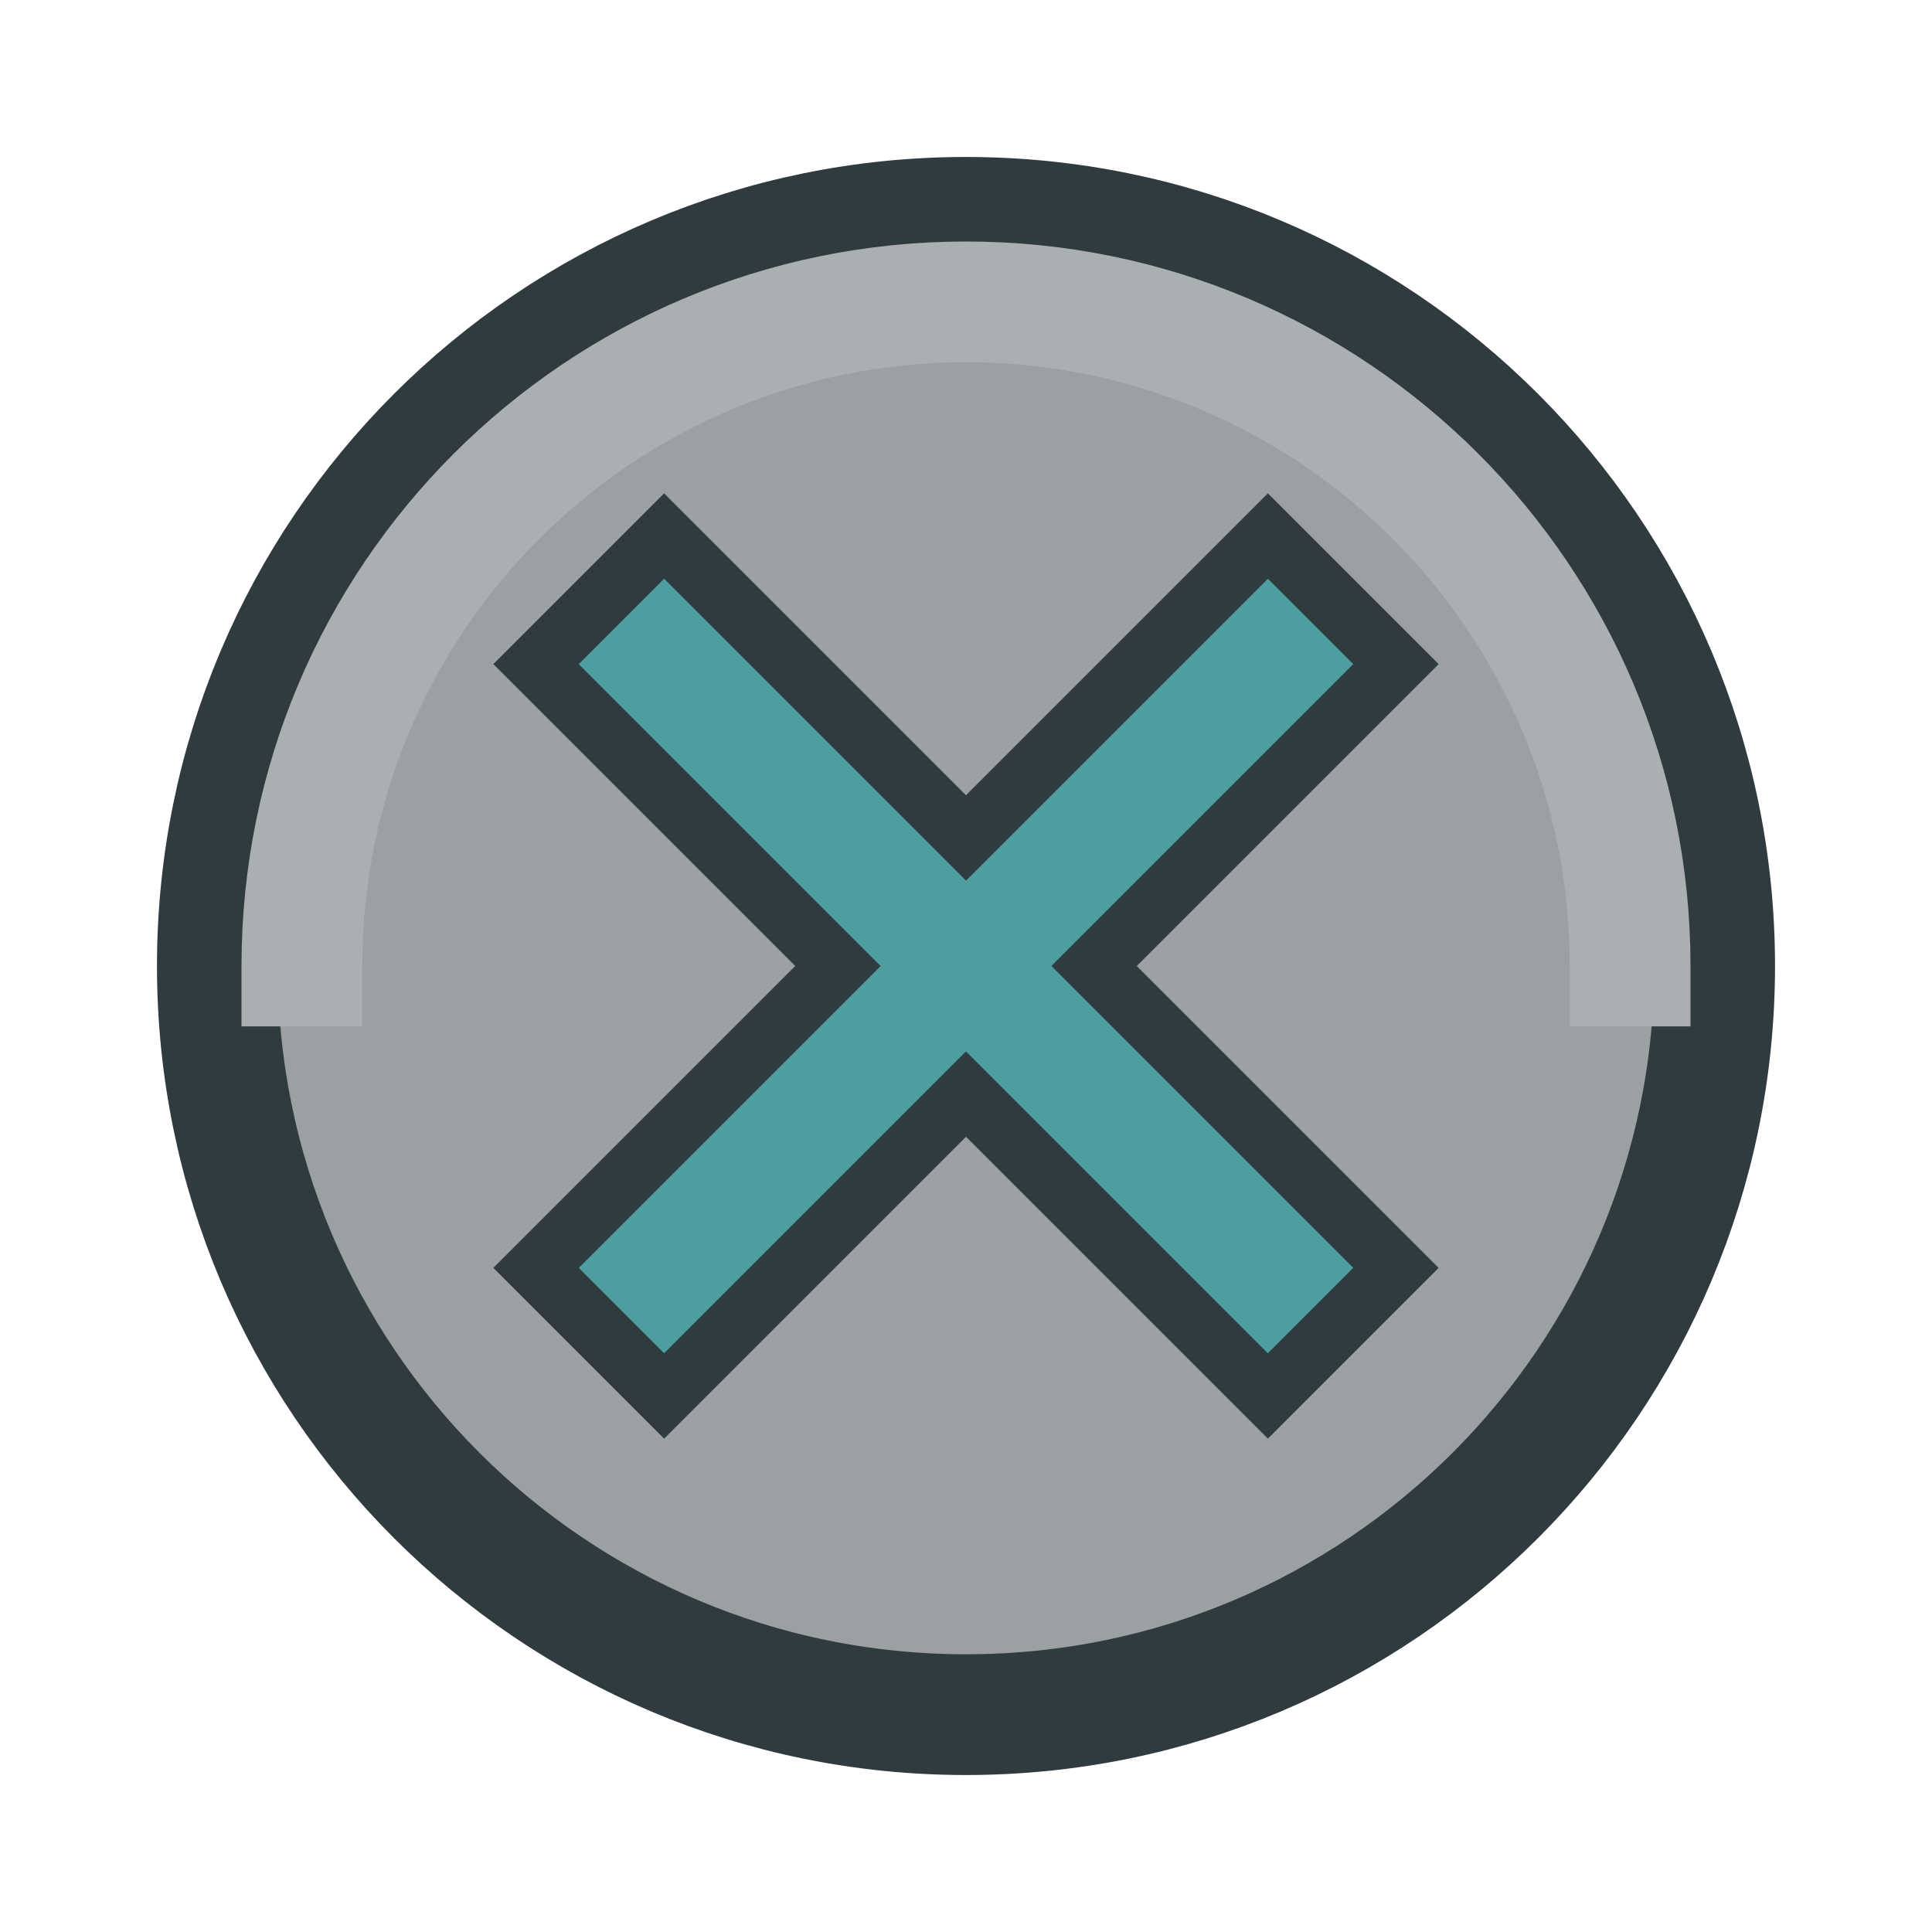
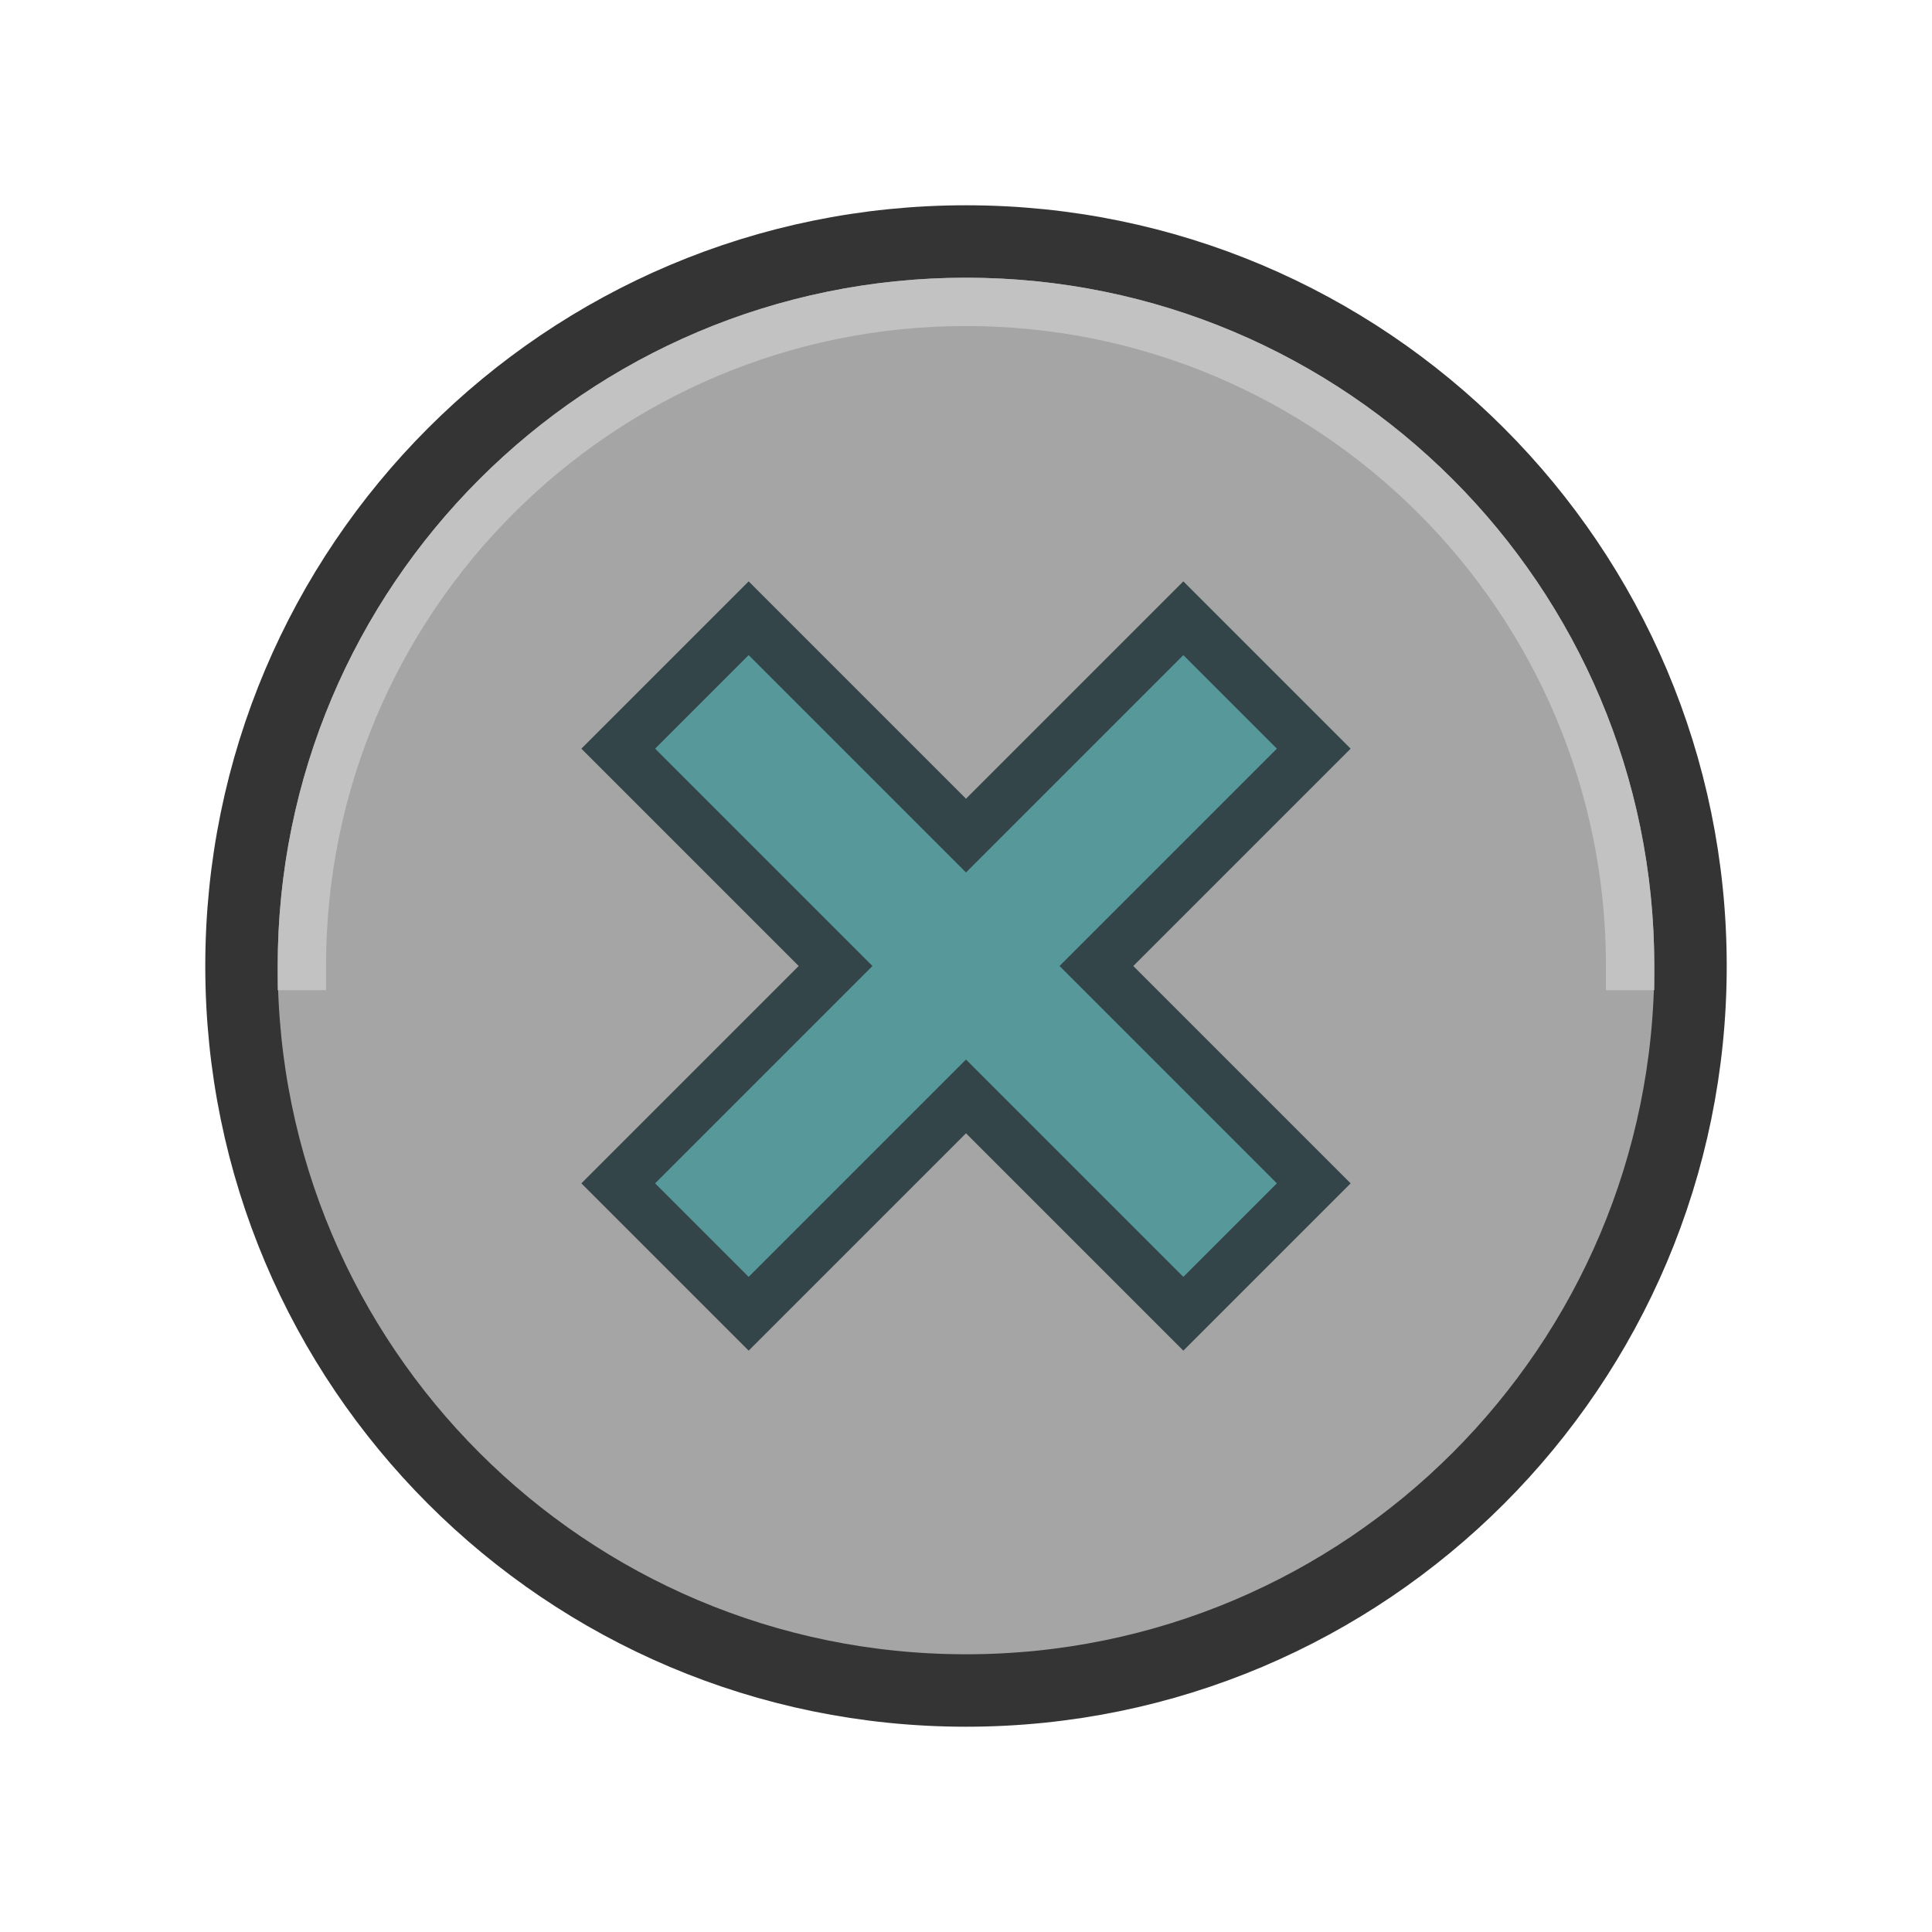
<svg xmlns="http://www.w3.org/2000/svg" width="32" height="32" viewBox="0 0 16 16">
  <g stroke-linecap="square" stroke-linejoin="miter">
-     <circle cx="8" cy="8" r="6.2" fill="#9ba0a2" stroke="#303b40" stroke-width="1" />
-     <path d="M2.5 8 A5.5 5.5 0 0 1 13.5 8" fill="none" stroke="#aab0b2" stroke-width="1" />
-     <path d="M5.5 5.5 10.5 10.5 M5.5 10.5 10.5 5.5" fill="none" stroke="#303b40" stroke-width="2" />
-     <path d="M5.5 5.5 10.5 10.5 M5.5 10.5 10.5 5.5" fill="none" stroke="#4e9da1" stroke-width="1" />
+     <circle cx="8" cy="8" r="6" fill="#a5a5a5" stroke="#343434" stroke-width="0.6" />
+     <path d="M2.5 8 A5.5 5.5 0 0 1 13.5 8" fill="none" stroke="#c2c2c2" stroke-width="0.4" />
+     <g transform="translate(8 8) scale(.72) translate(-8 -8)">
+       <polygon points="5.5,4 8,6.5 10.5,4 12,5.5 9.5,8 12,10.5 10.5,12 8,9.5 5.5,12 4,10.5 6.5,8 4,5.5" fill="#57989b" stroke="#344549" stroke-width="0.6" />
+     </g>
  </g>
</svg>
